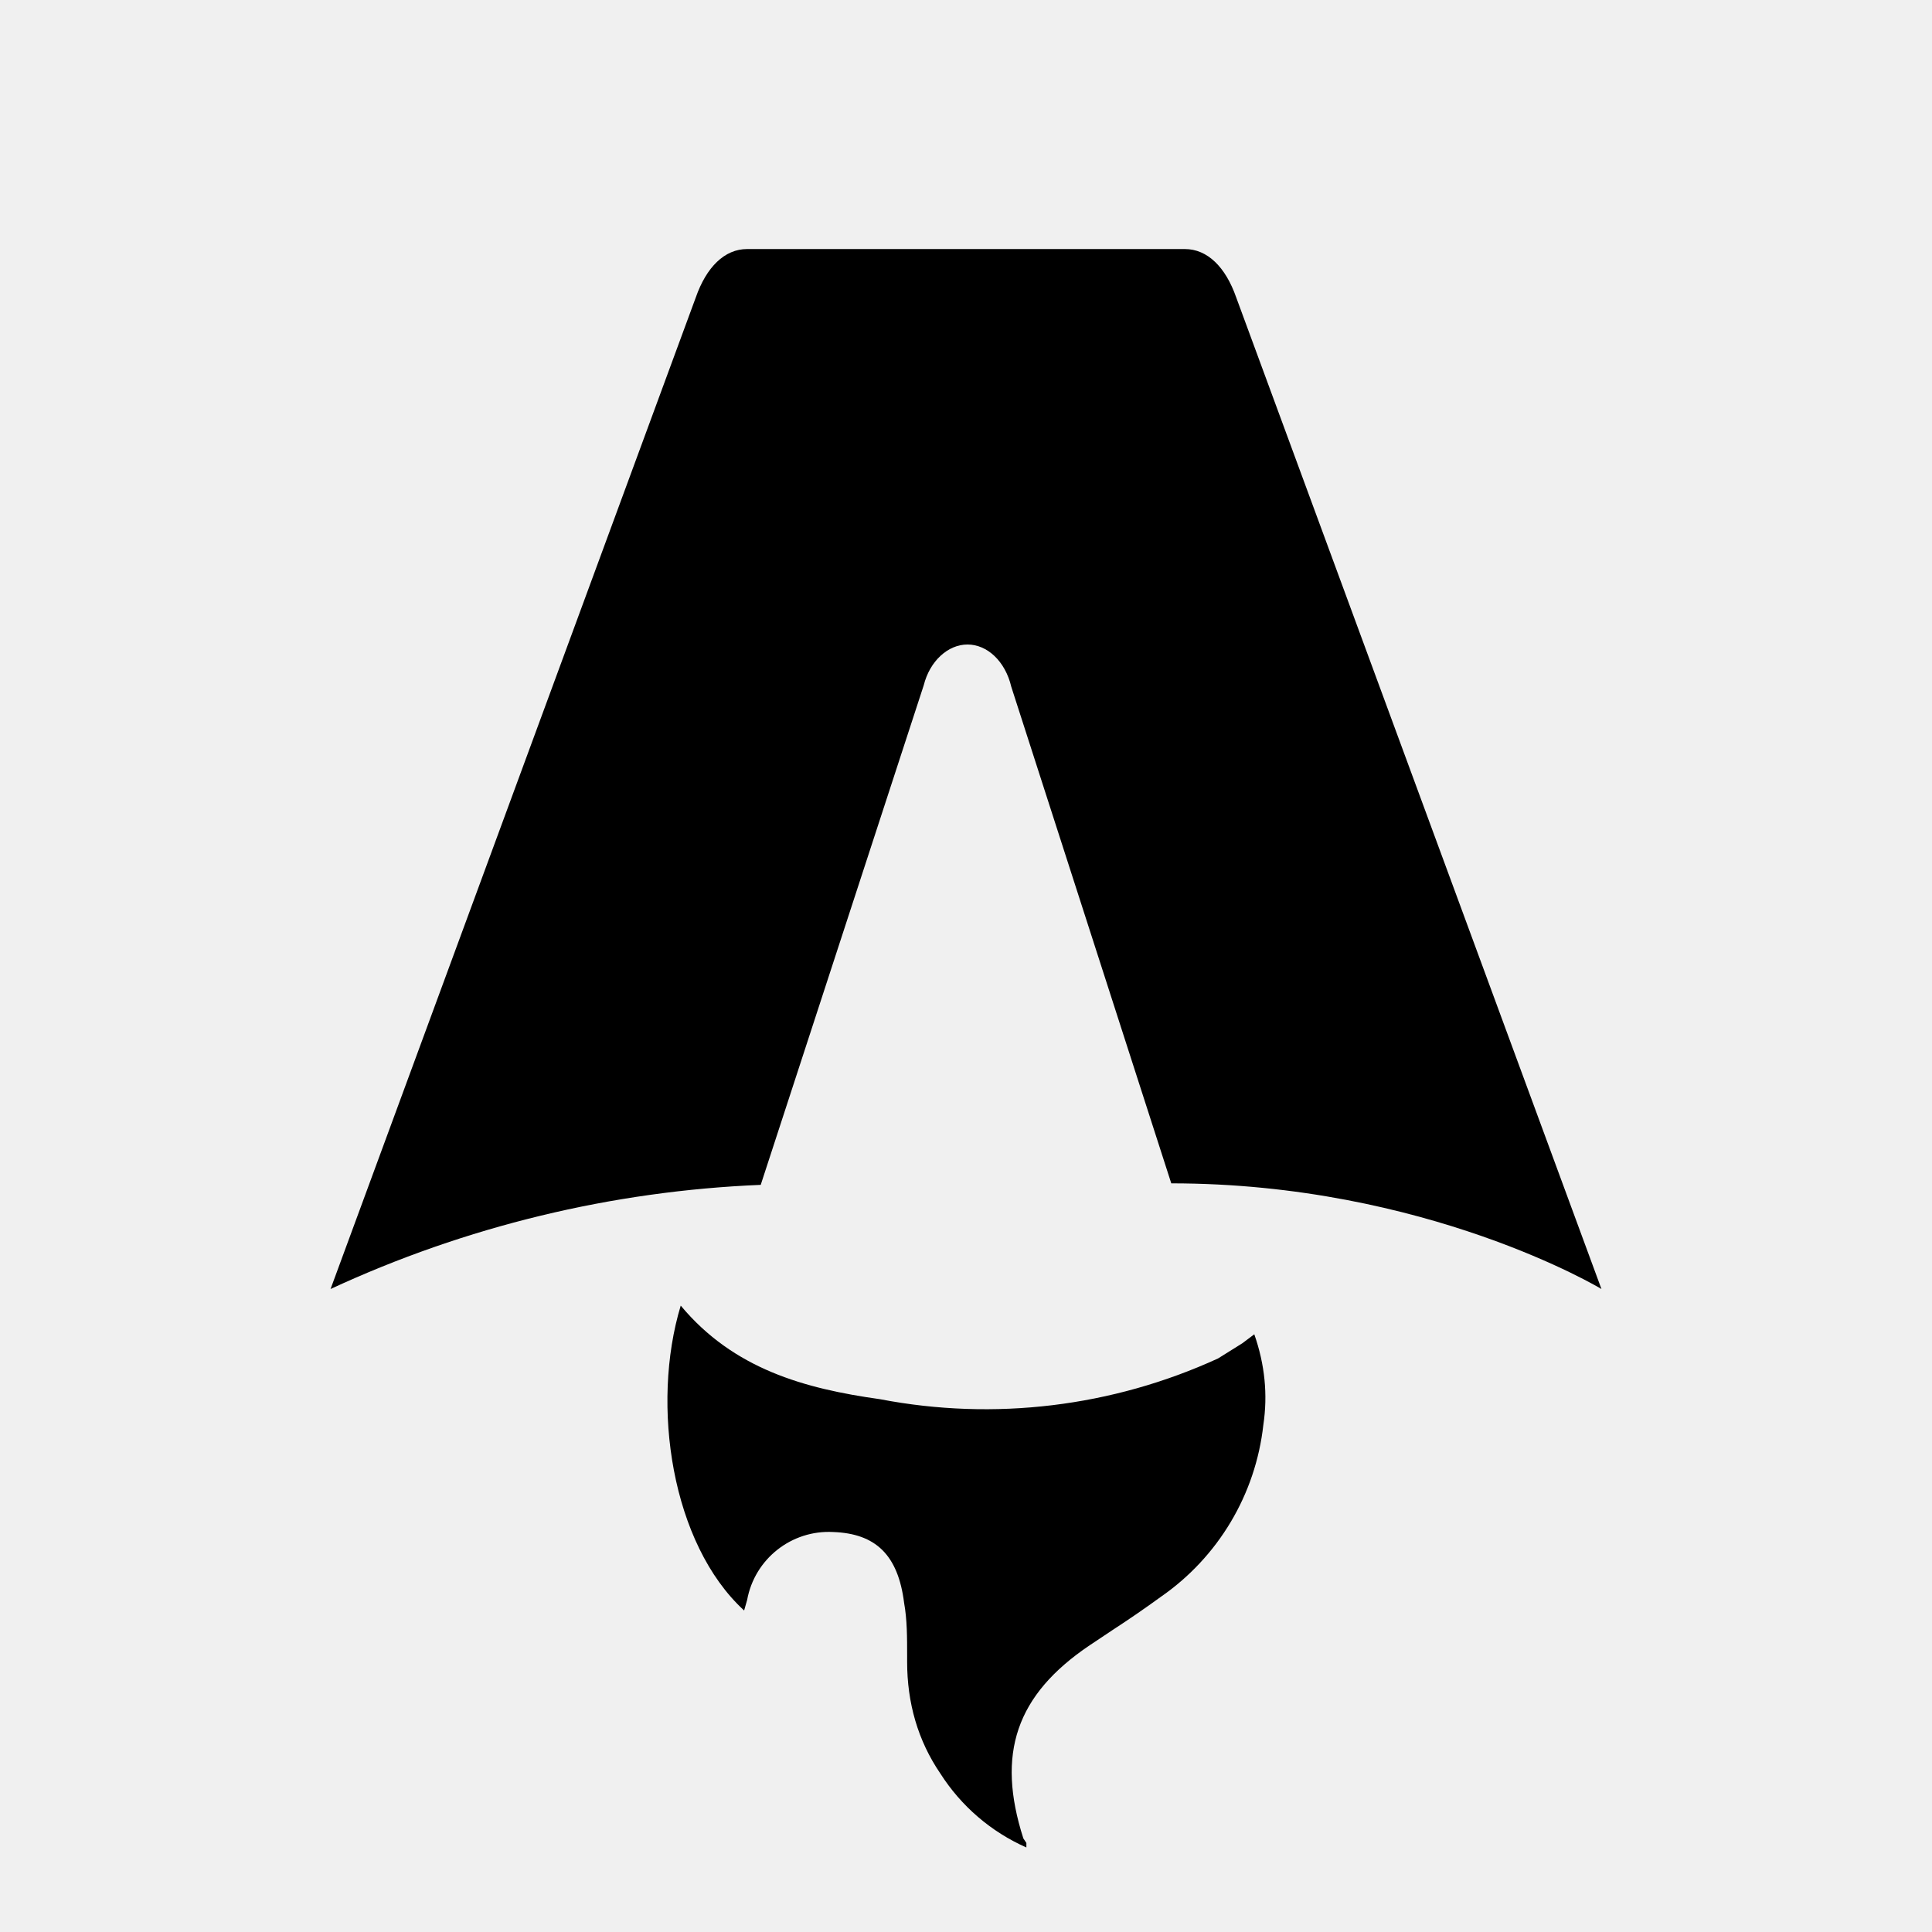
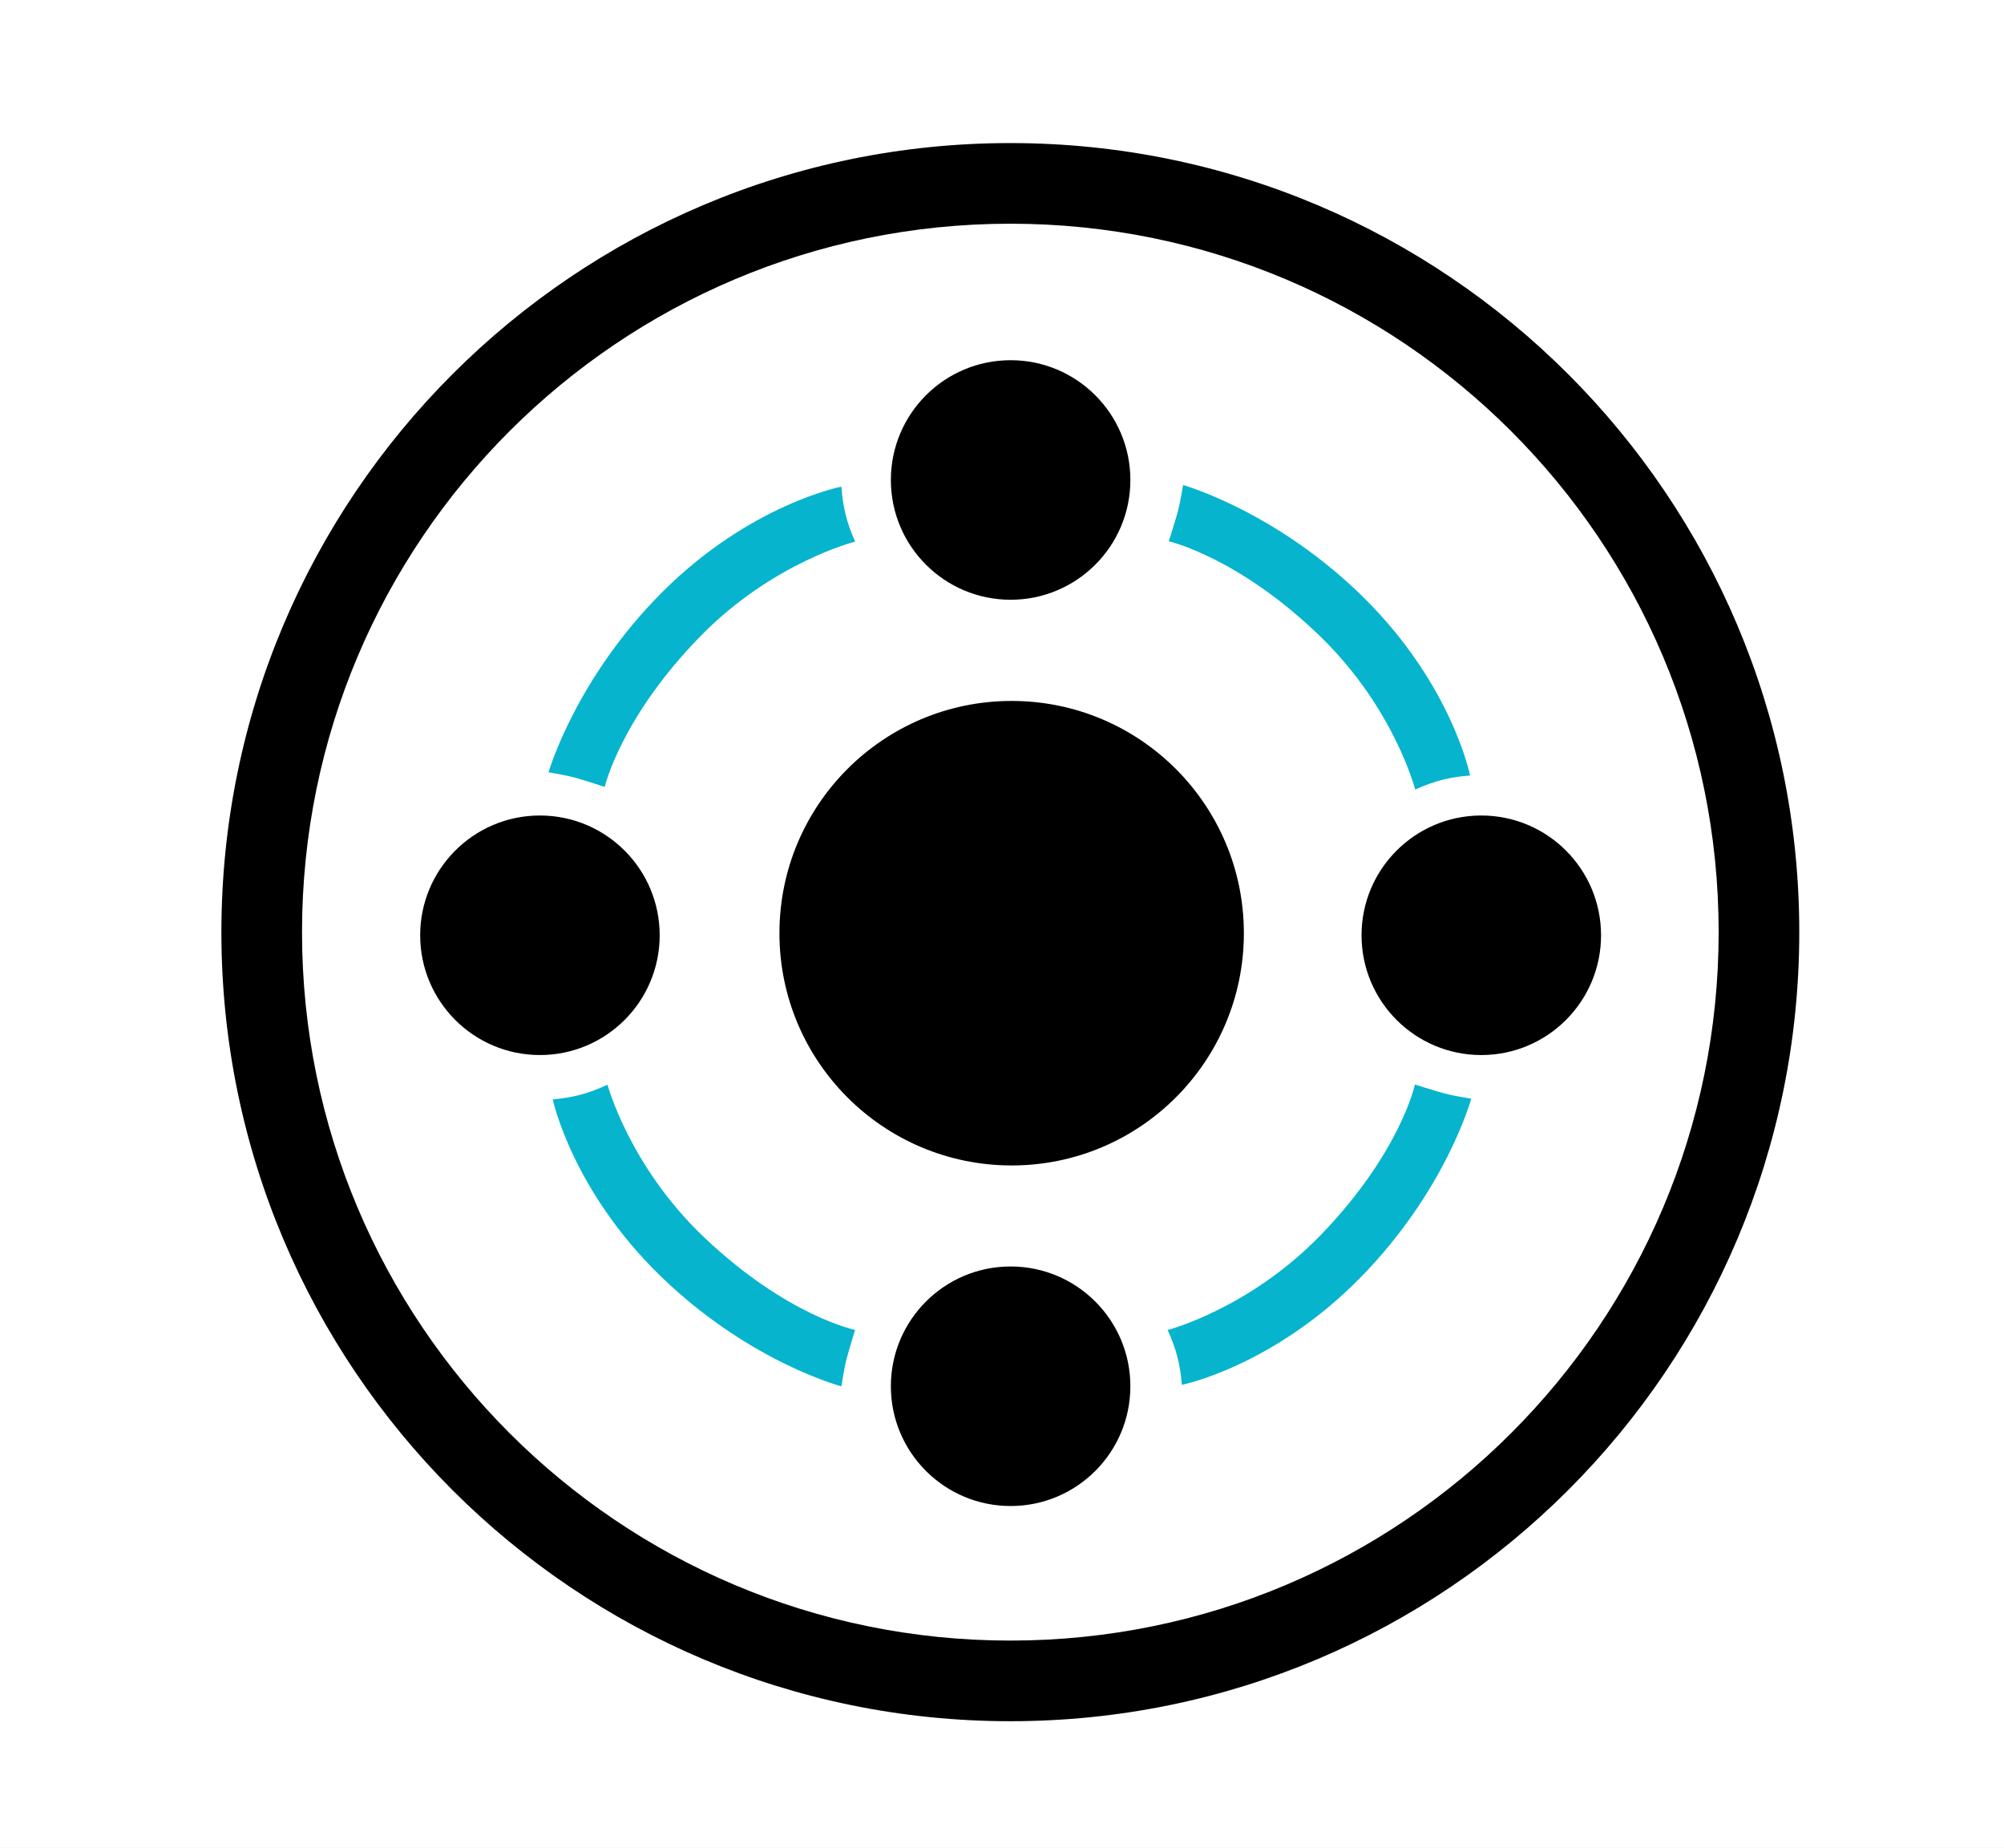
- <svg xmlns="http://www.w3.org/2000/svg" fill="none" viewBox="0 0 128 128">
-   <path d="M50.4 78.5a75.1 75.1 0 0 0-28.5 6.9l24.2-65.7c.7-2 1.9-3.2 3.4-3.2h29c1.5 0 2.7 1.2 3.4 3.2l24.2 65.7s-11.6-7-28.5-7L67 45.5c-.4-1.7-1.6-2.8-2.9-2.8-1.3 0-2.5 1.1-2.9 2.7L50.4 78.5Zm-1.1 28.2Zm-4.2-20.2c-2 6.6-.6 15.8 4.2 20.2a17.5 17.5 0 0 1 .2-.7 5.5 5.5 0 0 1 5.7-4.5c2.8.1 4.3 1.5 4.7 4.7.2 1.1.2 2.3.2 3.5v.4c0 2.7.7 5.2 2.2 7.4a13 13 0 0 0 5.7 4.9v-.3l-.2-.3c-1.8-5.6-.5-9.5 4.4-12.8l1.5-1a73 73 0 0 0 3.2-2.2 16 16 0 0 0 6.8-11.4c.3-2 .1-4-.6-6l-.8.6-1.6 1a37 37 0 0 1-22.4 2.7c-5-.7-9.7-2-13.2-6.2Z" />
-   <style>
-         path { fill: #000; }
-         @media (prefers-color-scheme: dark) {
-             path { fill: #FFF; }
-         }
-     </style>
+ <svg xmlns="http://www.w3.org/2000/svg" width="128.587mm" height="118.533mm" viewBox="0 0 128.587 118.533" version="1.1" id="svg2326">
+   <defs id="defs2320" />
+   <g id="layer1" transform="translate(34.93637,-219.798)">
+     <path d="M -34.936,219.798 H 93.651 V 338.331 H -34.936 Z" style="fill:#ffffff;fill-opacity:1;fill-rule:evenodd;stroke-width:1.465;stroke-linecap:round;stroke-linejoin:round;paint-order:stroke fill markers;stop-color:#000000" id="rect832" />
+     <path transform="matrix(0.2645833,0,0,0.2645833,-34.93637,219.798)" id="path934" style="fill:#000000;fill-opacity:1;fill-rule:evenodd;stroke:none;stroke-width:0.576;stroke-linecap:round;stroke-linejoin:round;stroke-miterlimit:4;stroke-dasharray:none;paint-order:stroke fill markers;stop-color:#000000" d="M 245.02 34.691 A 191.328 191.328 0 0 0 53.691 226.02 A 191.328 191.328 0 0 0 245.02 417.348 A 191.328 191.328 0 0 0 436.348 226.02 A 191.328 191.328 0 0 0 245.02 34.691 z M 245.02 54.244 A 171.776 171.776 0 0 1 416.797 226.02 A 171.776 171.776 0 0 1 245.02 397.797 A 171.776 171.776 0 0 1 73.244 226.02 A 171.776 171.776 0 0 1 245.02 54.244 z M 245.088 87.34 A 29.042 29.042 0 0 0 216.047 116.383 A 29.042 29.042 0 0 0 245.088 145.424 A 29.042 29.042 0 0 0 274.131 116.383 A 29.042 29.042 0 0 0 245.088 87.34 z M 245.227 169.959 A 56.316 56.316 0 0 0 189.025 226.273 A 56.316 56.316 0 0 0 245.34 282.59 A 56.316 56.316 0 0 0 301.656 226.273 A 56.316 56.316 0 0 0 245.34 169.959 A 56.316 56.316 0 0 0 245.227 169.959 z M 130.639 197.738 A 29.042 29.042 0 0 0 101.898 226.779 A 29.042 29.042 0 0 0 130.941 255.82 A 29.042 29.042 0 0 0 159.982 226.779 A 29.042 29.042 0 0 0 130.941 197.738 A 29.042 29.042 0 0 0 130.639 197.738 z M 358.934 197.738 A 29.042 29.042 0 0 0 330.193 226.779 A 29.042 29.042 0 0 0 359.236 255.82 A 29.042 29.042 0 0 0 388.277 226.779 A 29.042 29.042 0 0 0 359.236 197.738 A 29.042 29.042 0 0 0 358.934 197.738 z M 245.088 307.086 A 29.042 29.042 0 0 0 216.047 336.129 A 29.042 29.042 0 0 0 245.088 365.17 A 29.042 29.042 0 0 0 274.131 336.129 A 29.042 29.042 0 0 0 245.088 307.086 z " />
+     <path id="path955" style="fill:#06b4ce;stroke:none;stroke-width:1px;stroke-linecap:butt;stroke-linejoin:miter;stroke-opacity:1;fill-opacity:1" d="M 286.91 117.602 C 286.91 117.602 286.239 121.835 285.621 124.111 C 285.003 126.388 283.441 131.25 283.441 131.25 C 283.441 131.25 300.337 135.066 320.221 154.354 C 338.156 171.751 343.203 191.449 343.203 191.449 C 347.922 189.307 351.723 188.408 356.514 188.037 C 356.514 188.037 352.205 166.223 330.885 145.064 C 309.652 123.993 286.91 117.602 286.91 117.602 z M 204.051 117.998 C 204.051 117.998 182.021 122.244 160.74 143.441 C 139.547 164.552 133.025 187.258 133.025 187.258 C 133.025 187.258 137.255 187.951 139.527 188.582 C 141.8 189.213 146.652 190.803 146.652 190.803 C 146.652 190.803 150.565 173.932 169.967 154.16 C 187.468 136.326 207.387 131.328 207.387 131.328 C 205.272 126.597 204.394 122.791 204.051 117.998 z M 343.141 262.963 C 343.141 262.963 339.635 279.421 320.398 299.354 C 303.046 317.333 283.17 322.494 283.17 322.494 C 285.324 327.208 286.234 331.005 286.617 335.795 C 286.617 335.795 308.609 331.368 329.713 309.994 C 350.73 288.708 356.797 266.395 356.797 266.395 C 356.797 266.395 352.561 265.735 350.283 265.123 C 348.005 264.511 343.141 262.963 343.141 262.963 z M 147.324 263.014 C 142.63 265.209 138.837 266.15 134.051 266.574 C 134.051 266.574 138.669 288.529 160.225 309.447 C 181.692 330.28 204.057 336.152 204.057 336.152 C 204.057 336.152 204.679 331.912 205.271 329.629 C 205.864 327.346 207.371 322.467 207.371 322.467 C 207.371 322.467 190.883 319.105 170.785 300.041 C 152.657 282.845 147.324 263.014 147.324 263.014 z " transform="matrix(0.2645833,0,0,0.2645833,-34.93637,219.798)" />
+   </g>
</svg>
